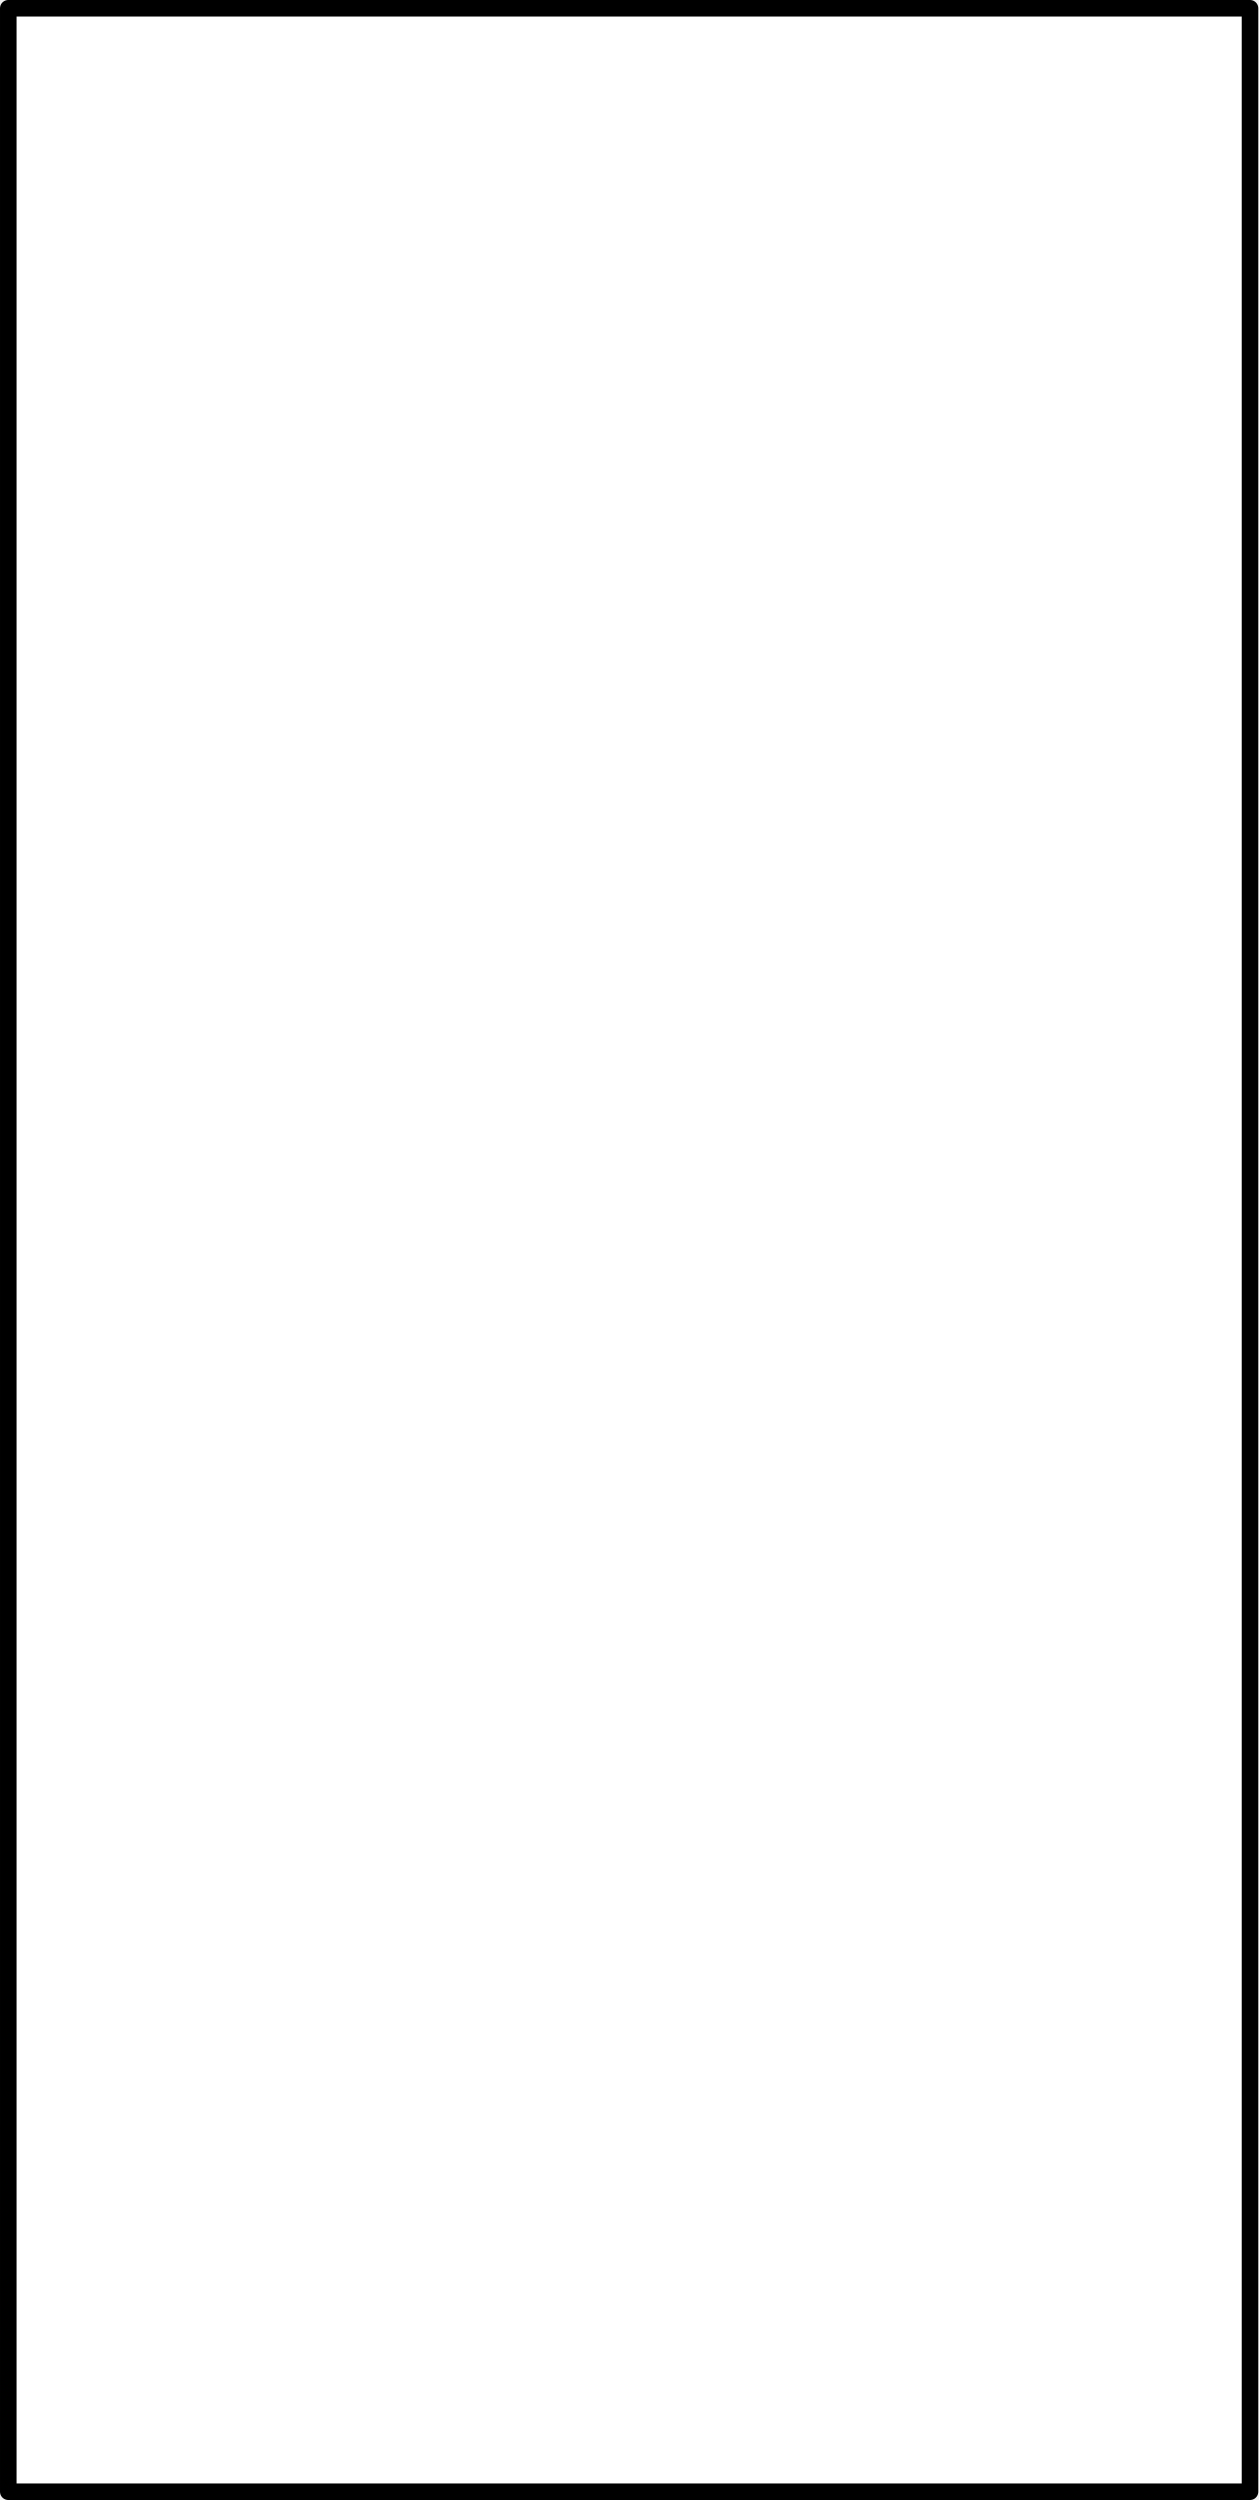
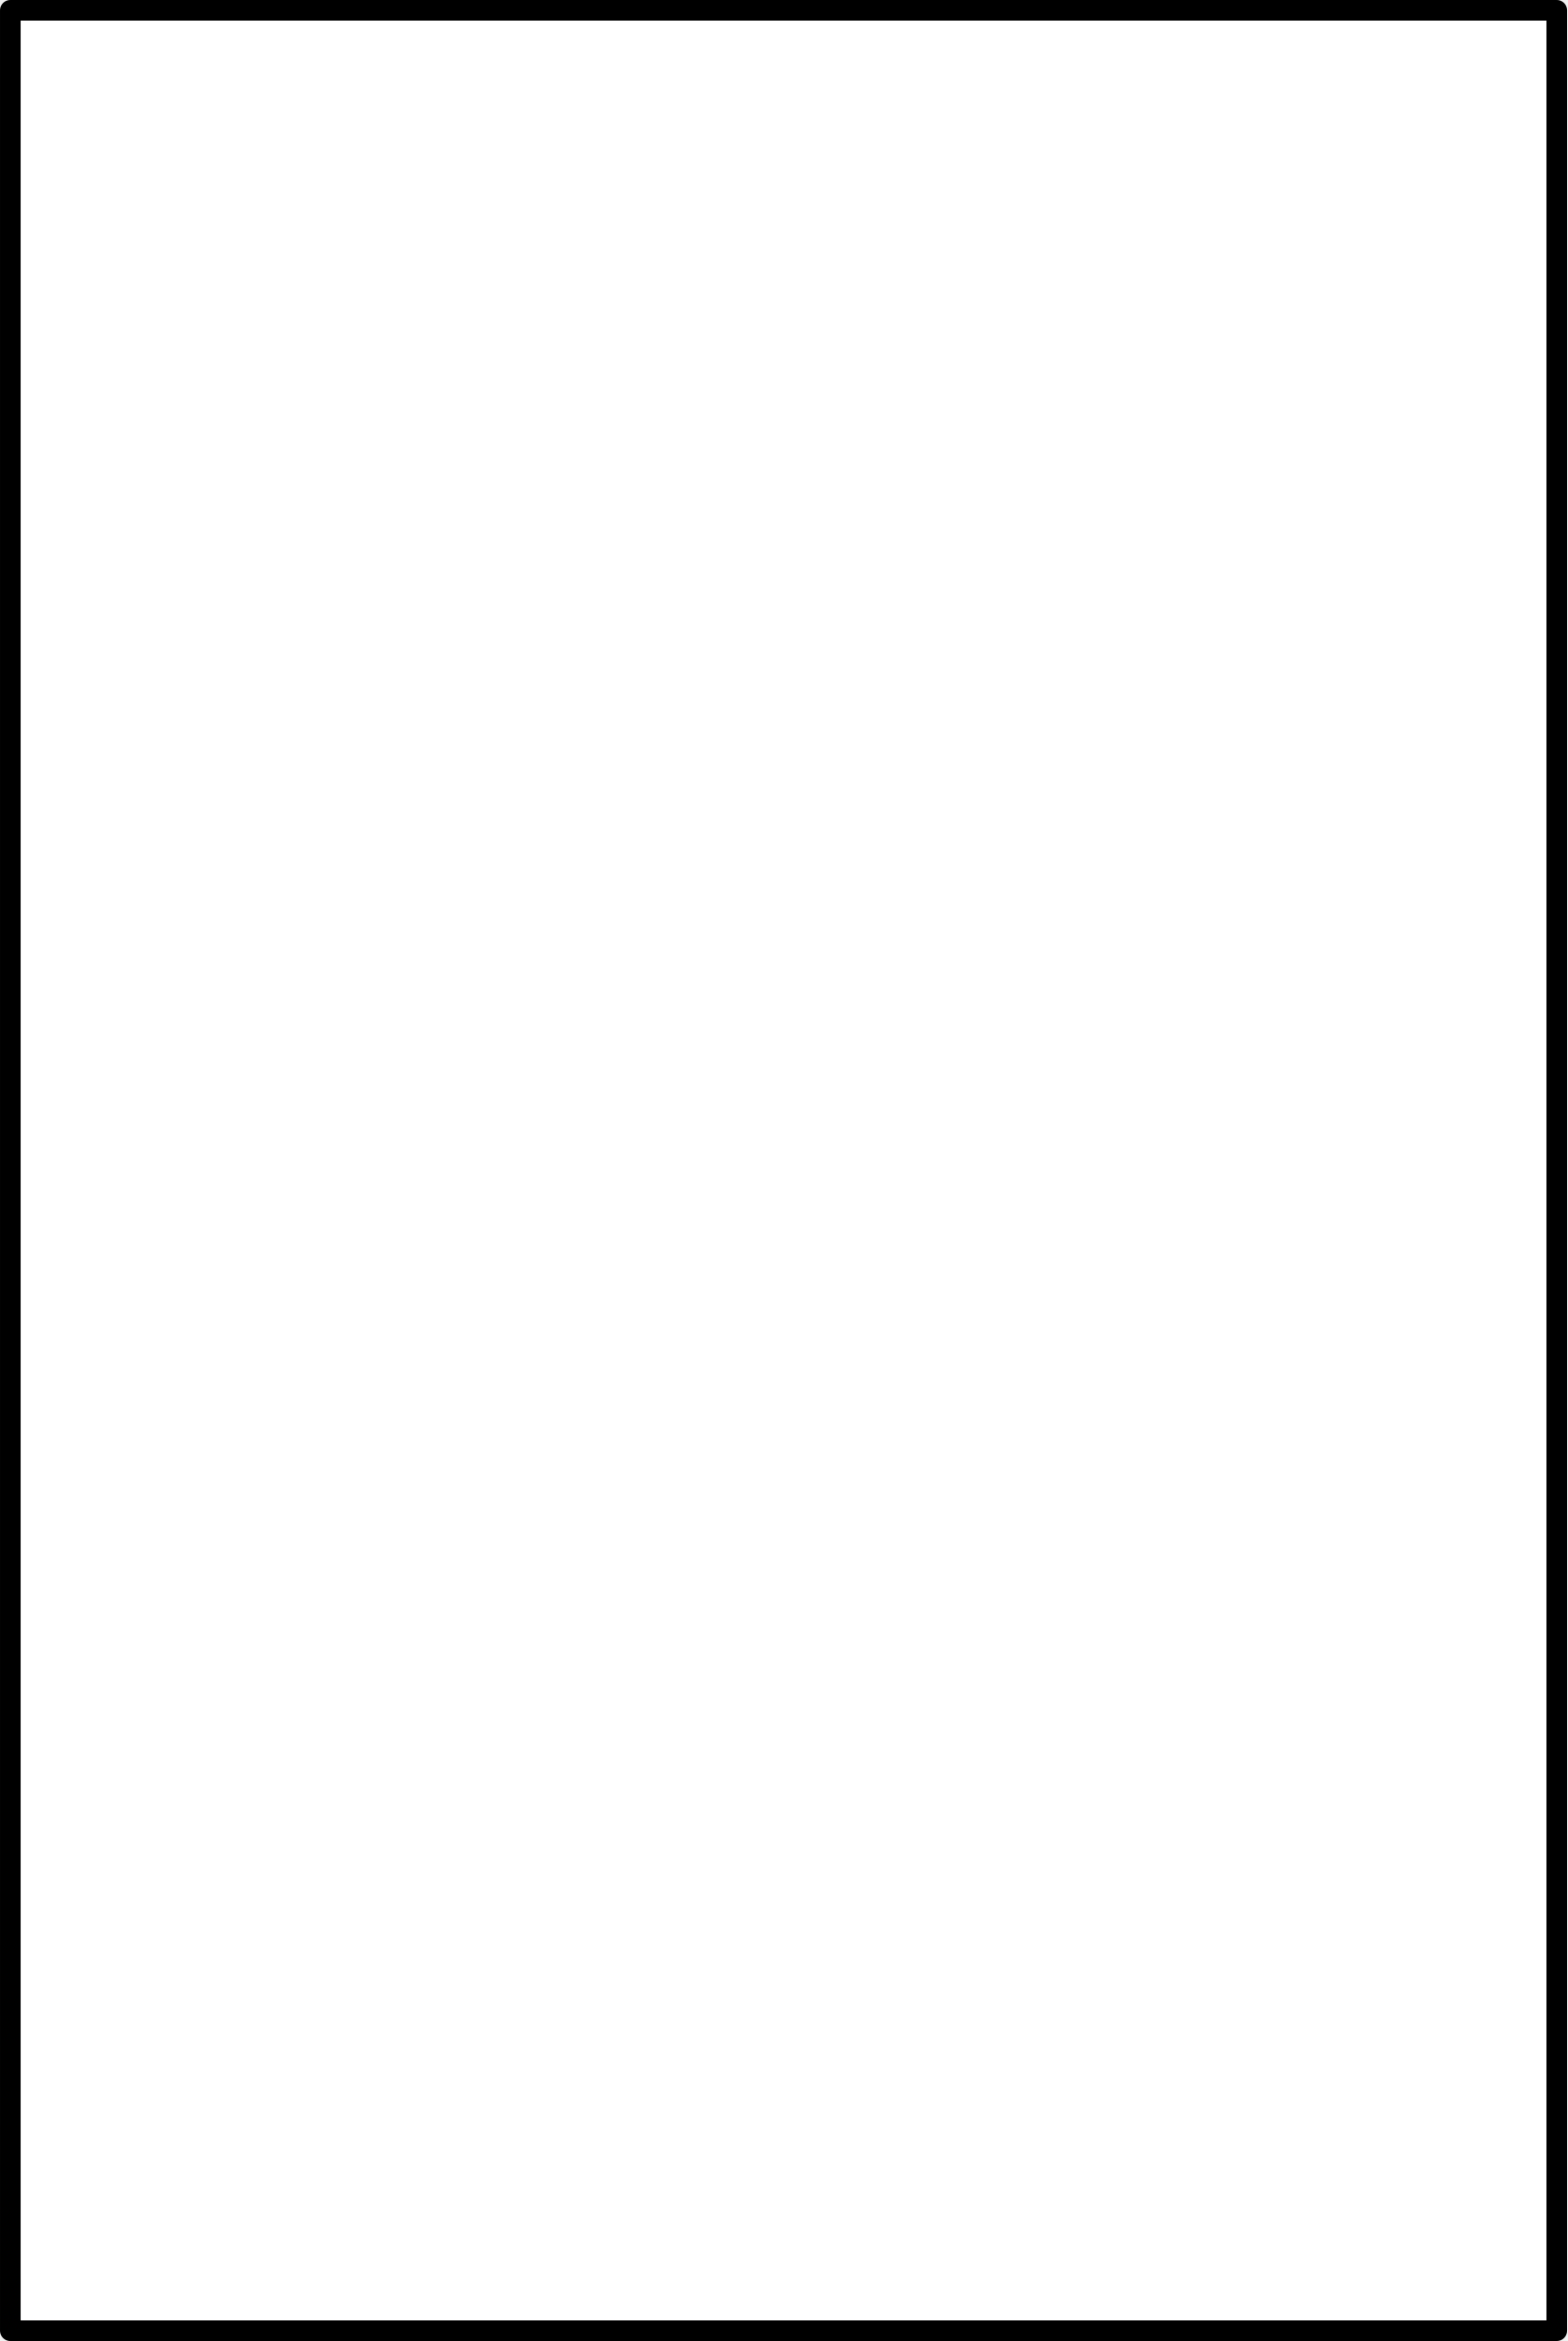
- <svg xmlns="http://www.w3.org/2000/svg" version="1.1" width="76pt" height="151pt" viewBox="56.909 204.358 76 151">
+ <svg xmlns="http://www.w3.org/2000/svg" version="1.1" width="76pt" height="113.5pt" viewBox="56.909 166.858 76 113.5">
  <g id="page1">
-     <g transform="matrix(0.996264 0 0 0.996264 56.9094 204.358)">
-       <path d="M 0.502 151.064L 75.783 151.064L 75.783 0.502L 0.502 0.502L 0.502 151.064Z" fill="#ffffff" />
+     <g transform="matrix(0.996264 0 0 0.996264 56.9094 166.858)">
+       <path d="M 0.502 113.424L 75.783 113.424L 75.783 0.502L 0.502 0.502L 0.502 113.424Z" fill="#ffffff" />
    </g>
-     <g transform="matrix(0.996264 0 0 0.996264 56.9094 204.358)">
-       <path d="M 0.502 151.064L 75.783 151.064L 75.783 0.502L 0.502 0.502L 0.502 151.064Z" fill="none" stroke="#000000" stroke-linecap="round" stroke-linejoin="round" stroke-miterlimit="10.037" stroke-width="1.004" />
+     <g transform="matrix(0.996264 0 0 0.996264 56.9094 166.858)">
+       <path d="M 0.502 113.424L 75.783 113.424L 75.783 0.502L 0.502 0.502L 0.502 113.424Z" fill="none" stroke="#000000" stroke-linecap="round" stroke-linejoin="round" stroke-miterlimit="10.037" stroke-width="1.004" />
    </g>
  </g>
</svg>
